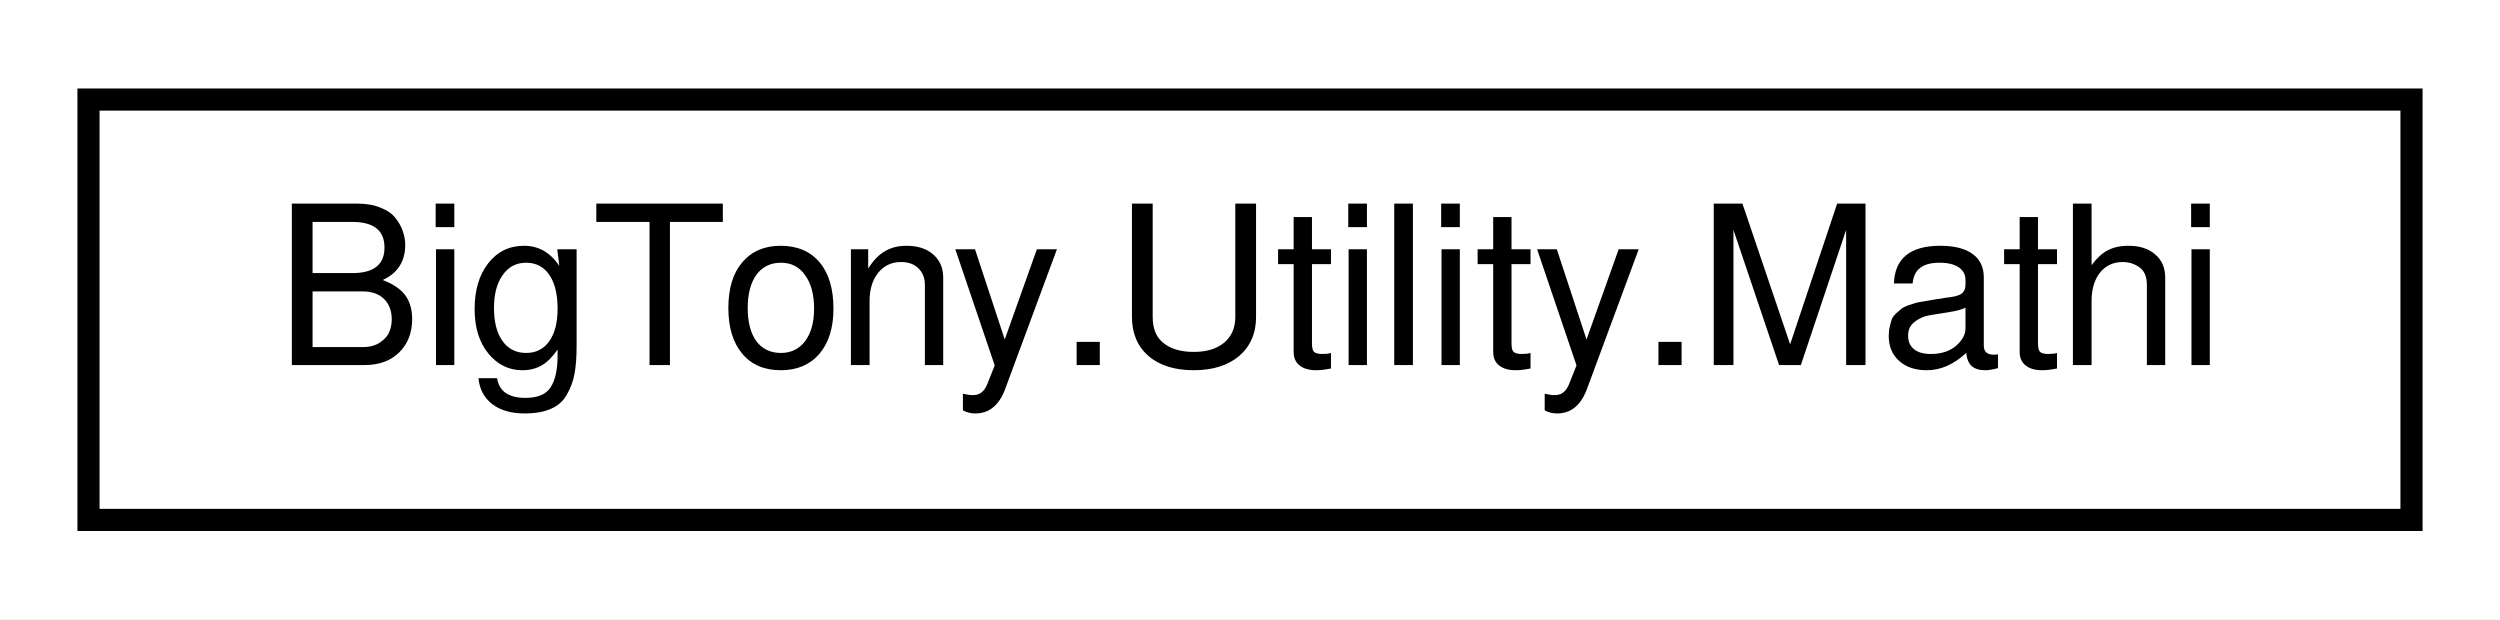
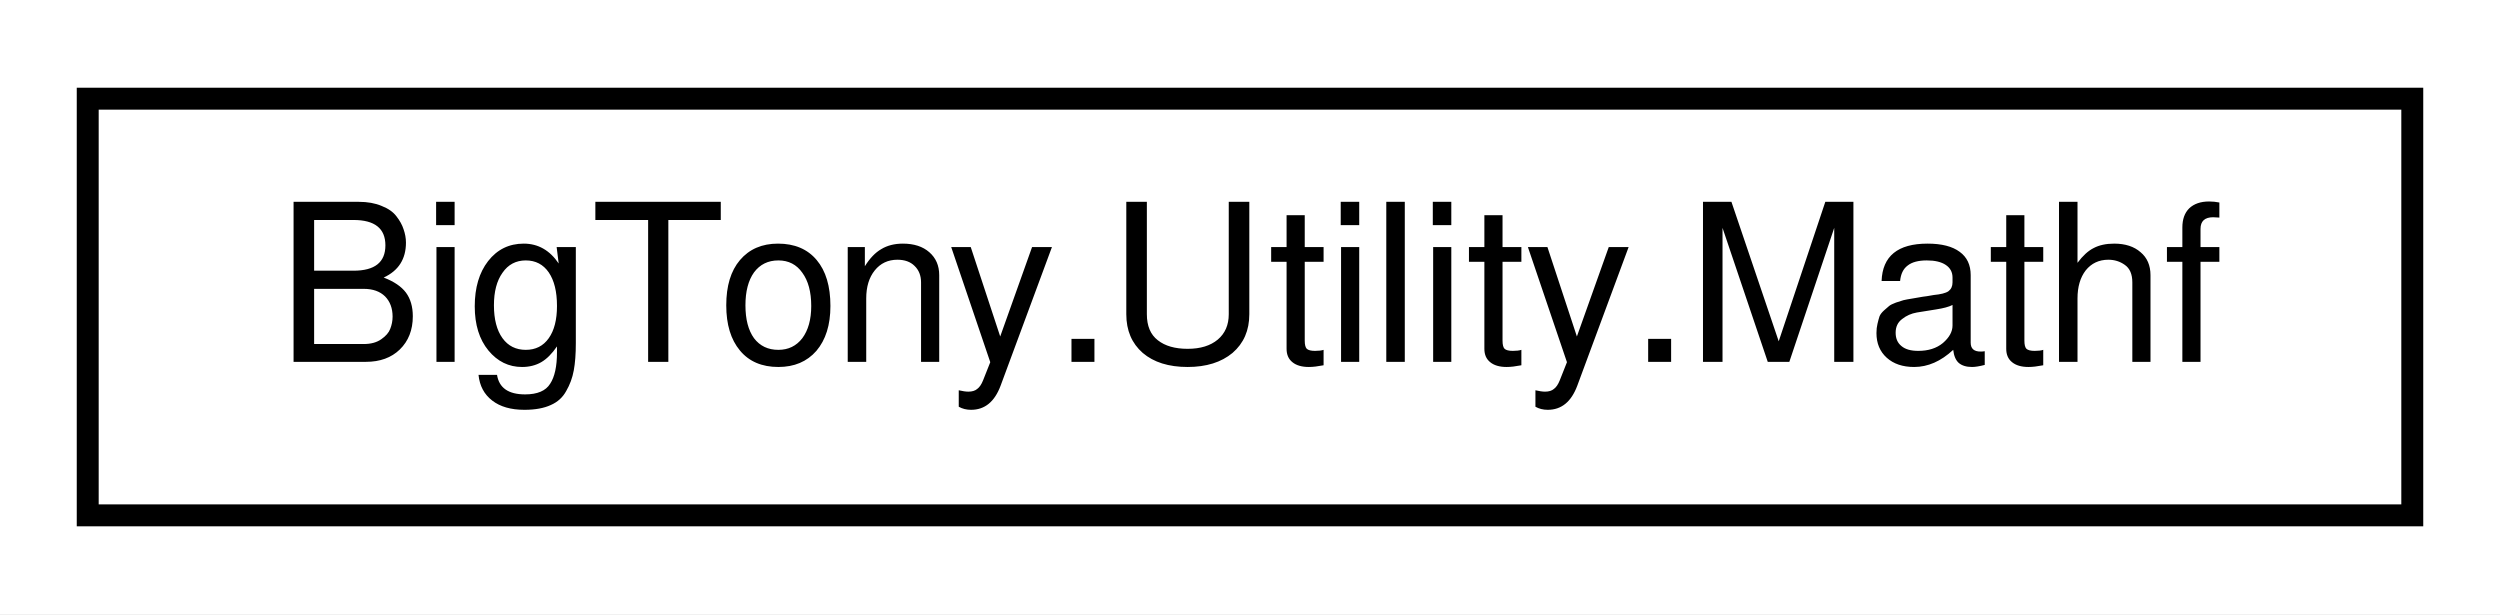
- <svg xmlns="http://www.w3.org/2000/svg" xmlns:xlink="http://www.w3.org/1999/xlink" width="113pt" height="28pt" viewBox="0.00 0.00 113.00 28.00">
+ <svg xmlns="http://www.w3.org/2000/svg" xmlns:xlink="http://www.w3.org/1999/xlink" width="114pt" height="28pt" viewBox="0.00 0.00 114.00 28.00">
  <g id="graph0" class="graph" transform="scale(1 1) rotate(0) translate(4 24)">
-     <polygon fill="white" stroke="transparent" points="-4,4 -4,-24 109,-24 109,4 -4,4" />
+     <polygon fill="white" stroke="transparent" points="-4,4 -4,-24 110,-24 110,4 -4,4" />
    <g id="node1" class="node">
      <g id="a_node1">
-         <a xlink:href="classBigTony_1_1Utility_1_1Mathi.html" target="_top" xlink:title=" ">
-           <polygon fill="white" stroke="black" points="0,-0.5 0,-19.5 105,-19.5 105,-0.5 0,-0.5" />
-           <text text-anchor="middle" x="52.5" y="-7.5" font-family="FreeSans" font-size="10.00">BigTony.Utility.Mathi</text>
+         <a xlink:href="classBigTony_1_1Utility_1_1Mathf.html" target="_top" xlink:title=" ">
+           <polygon fill="white" stroke="black" points="0,-0.5 0,-19.5 106,-19.5 106,-0.5 0,-0.5" />
+           <text text-anchor="middle" x="53" y="-7.5" font-family="FreeSans" font-size="10.00">BigTony.Utility.Mathf</text>
        </a>
      </g>
    </g>
  </g>
</svg>
